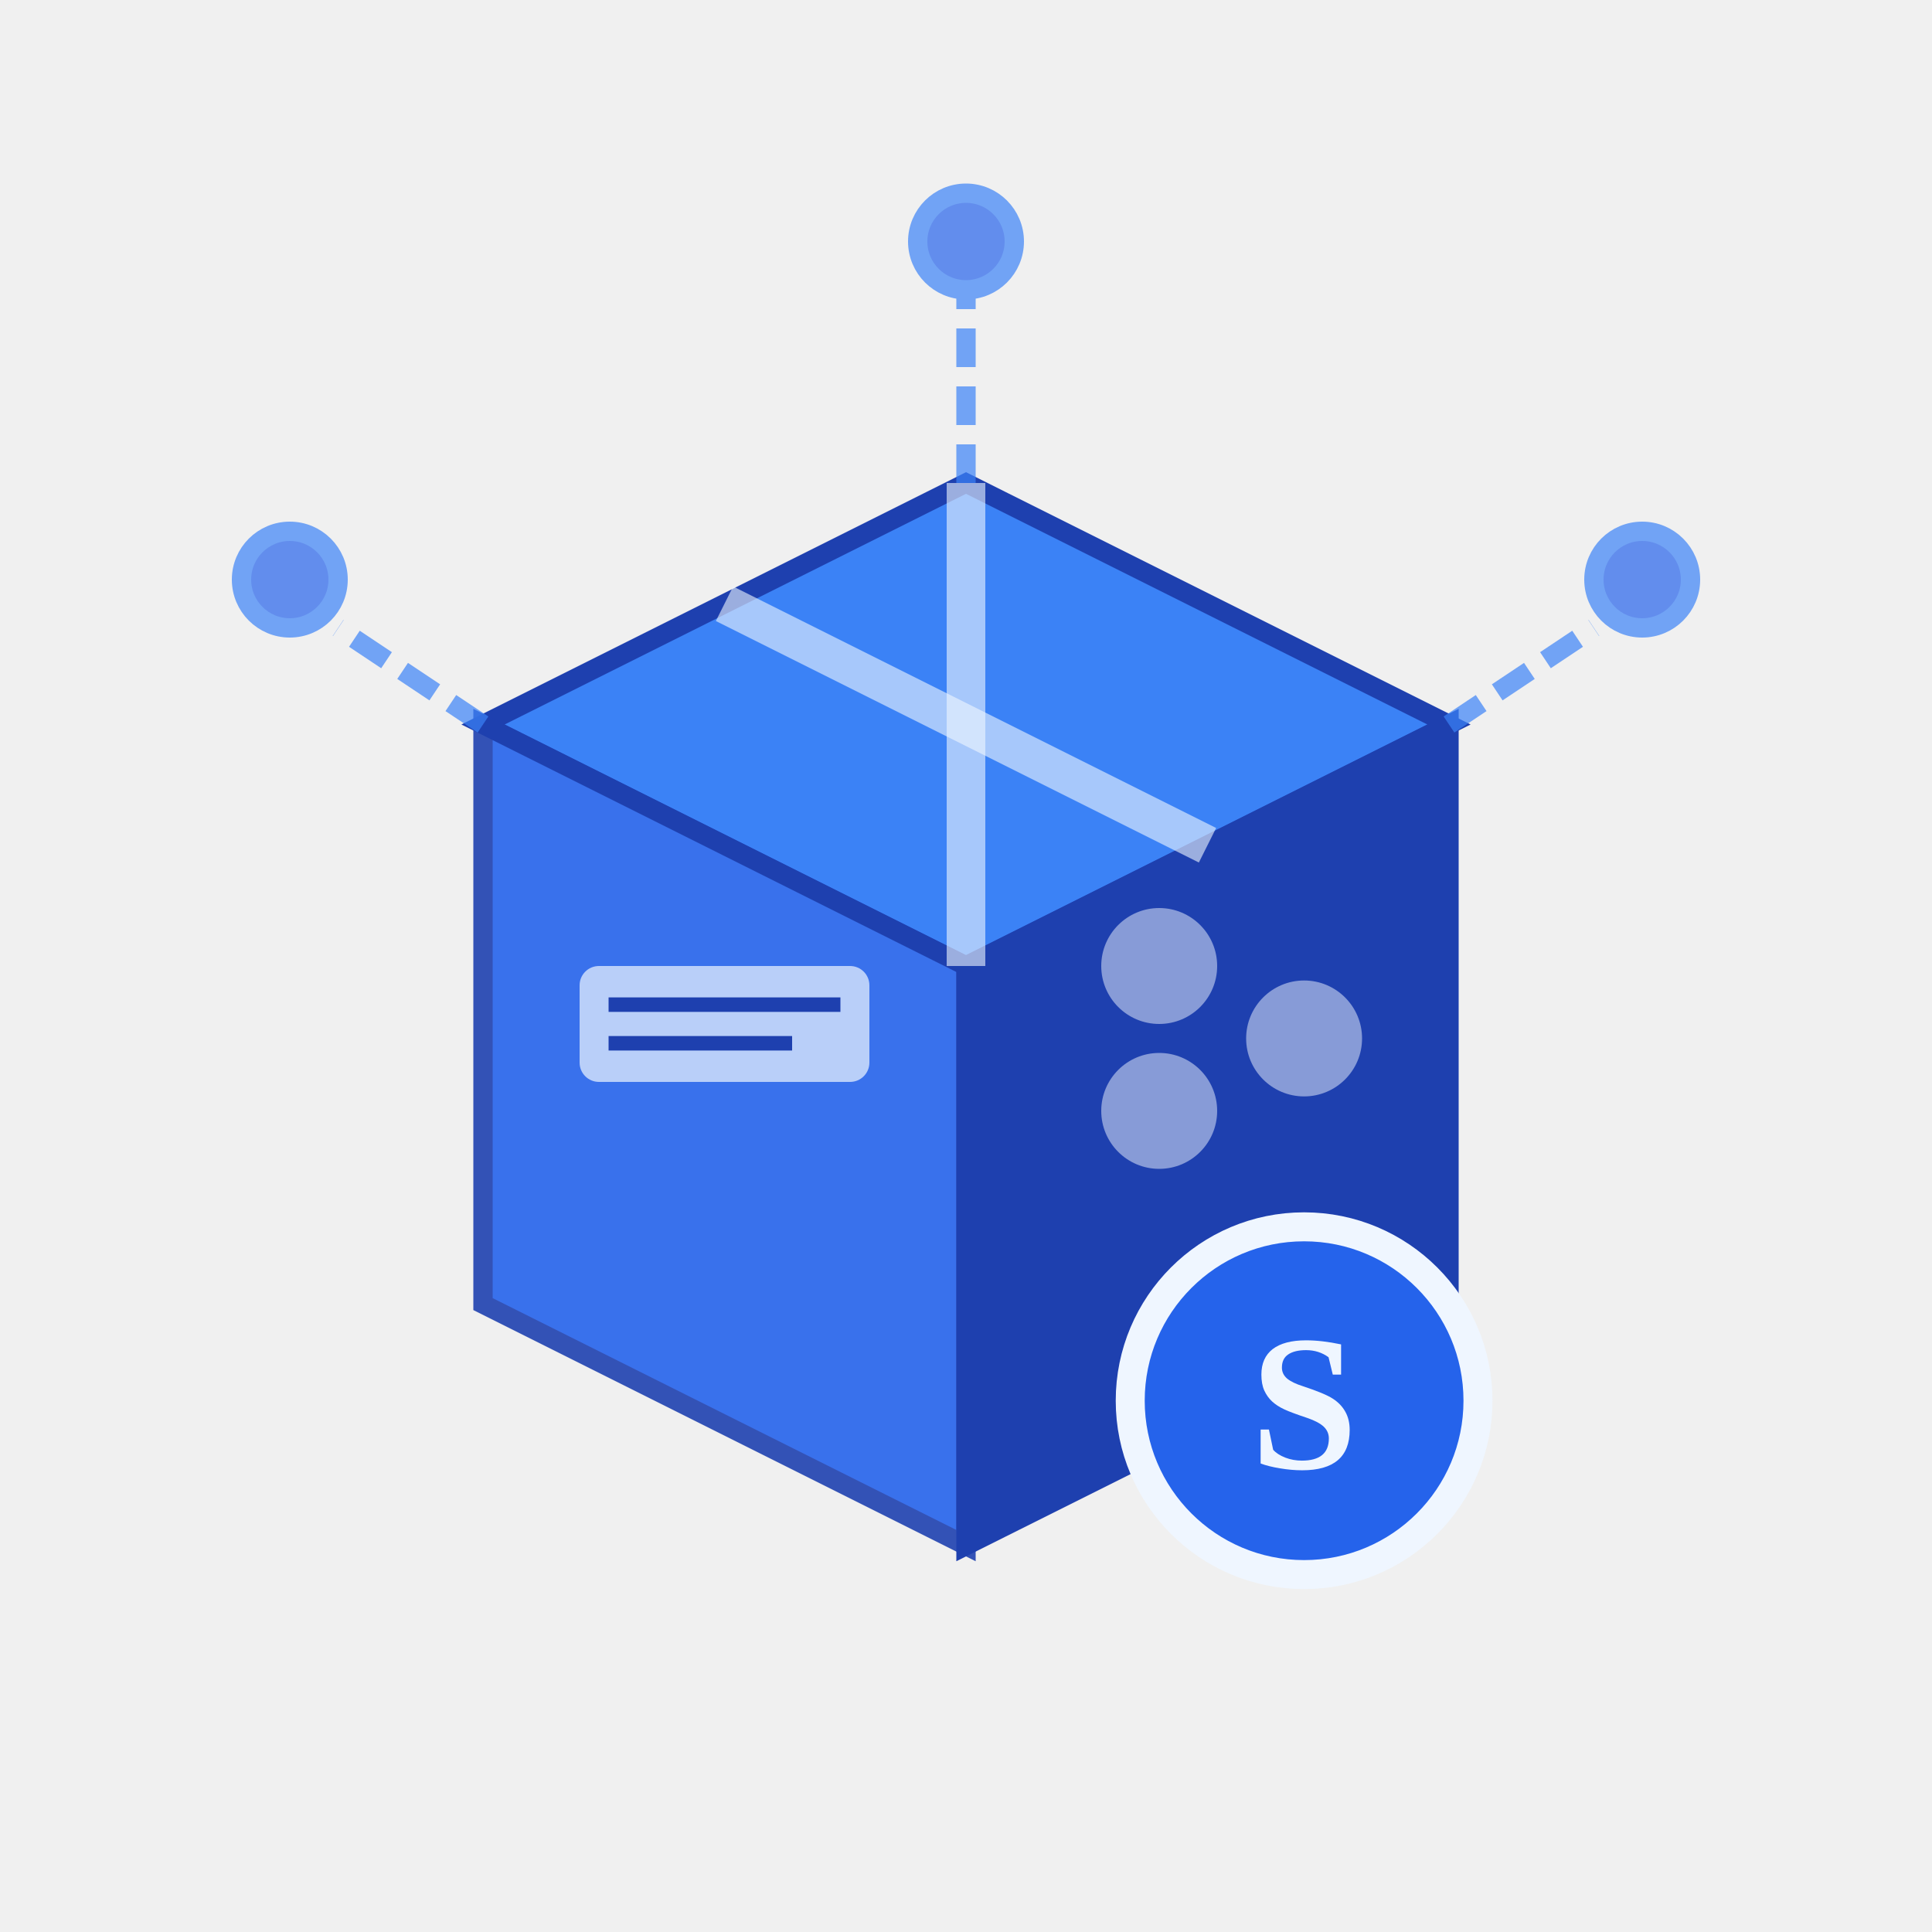
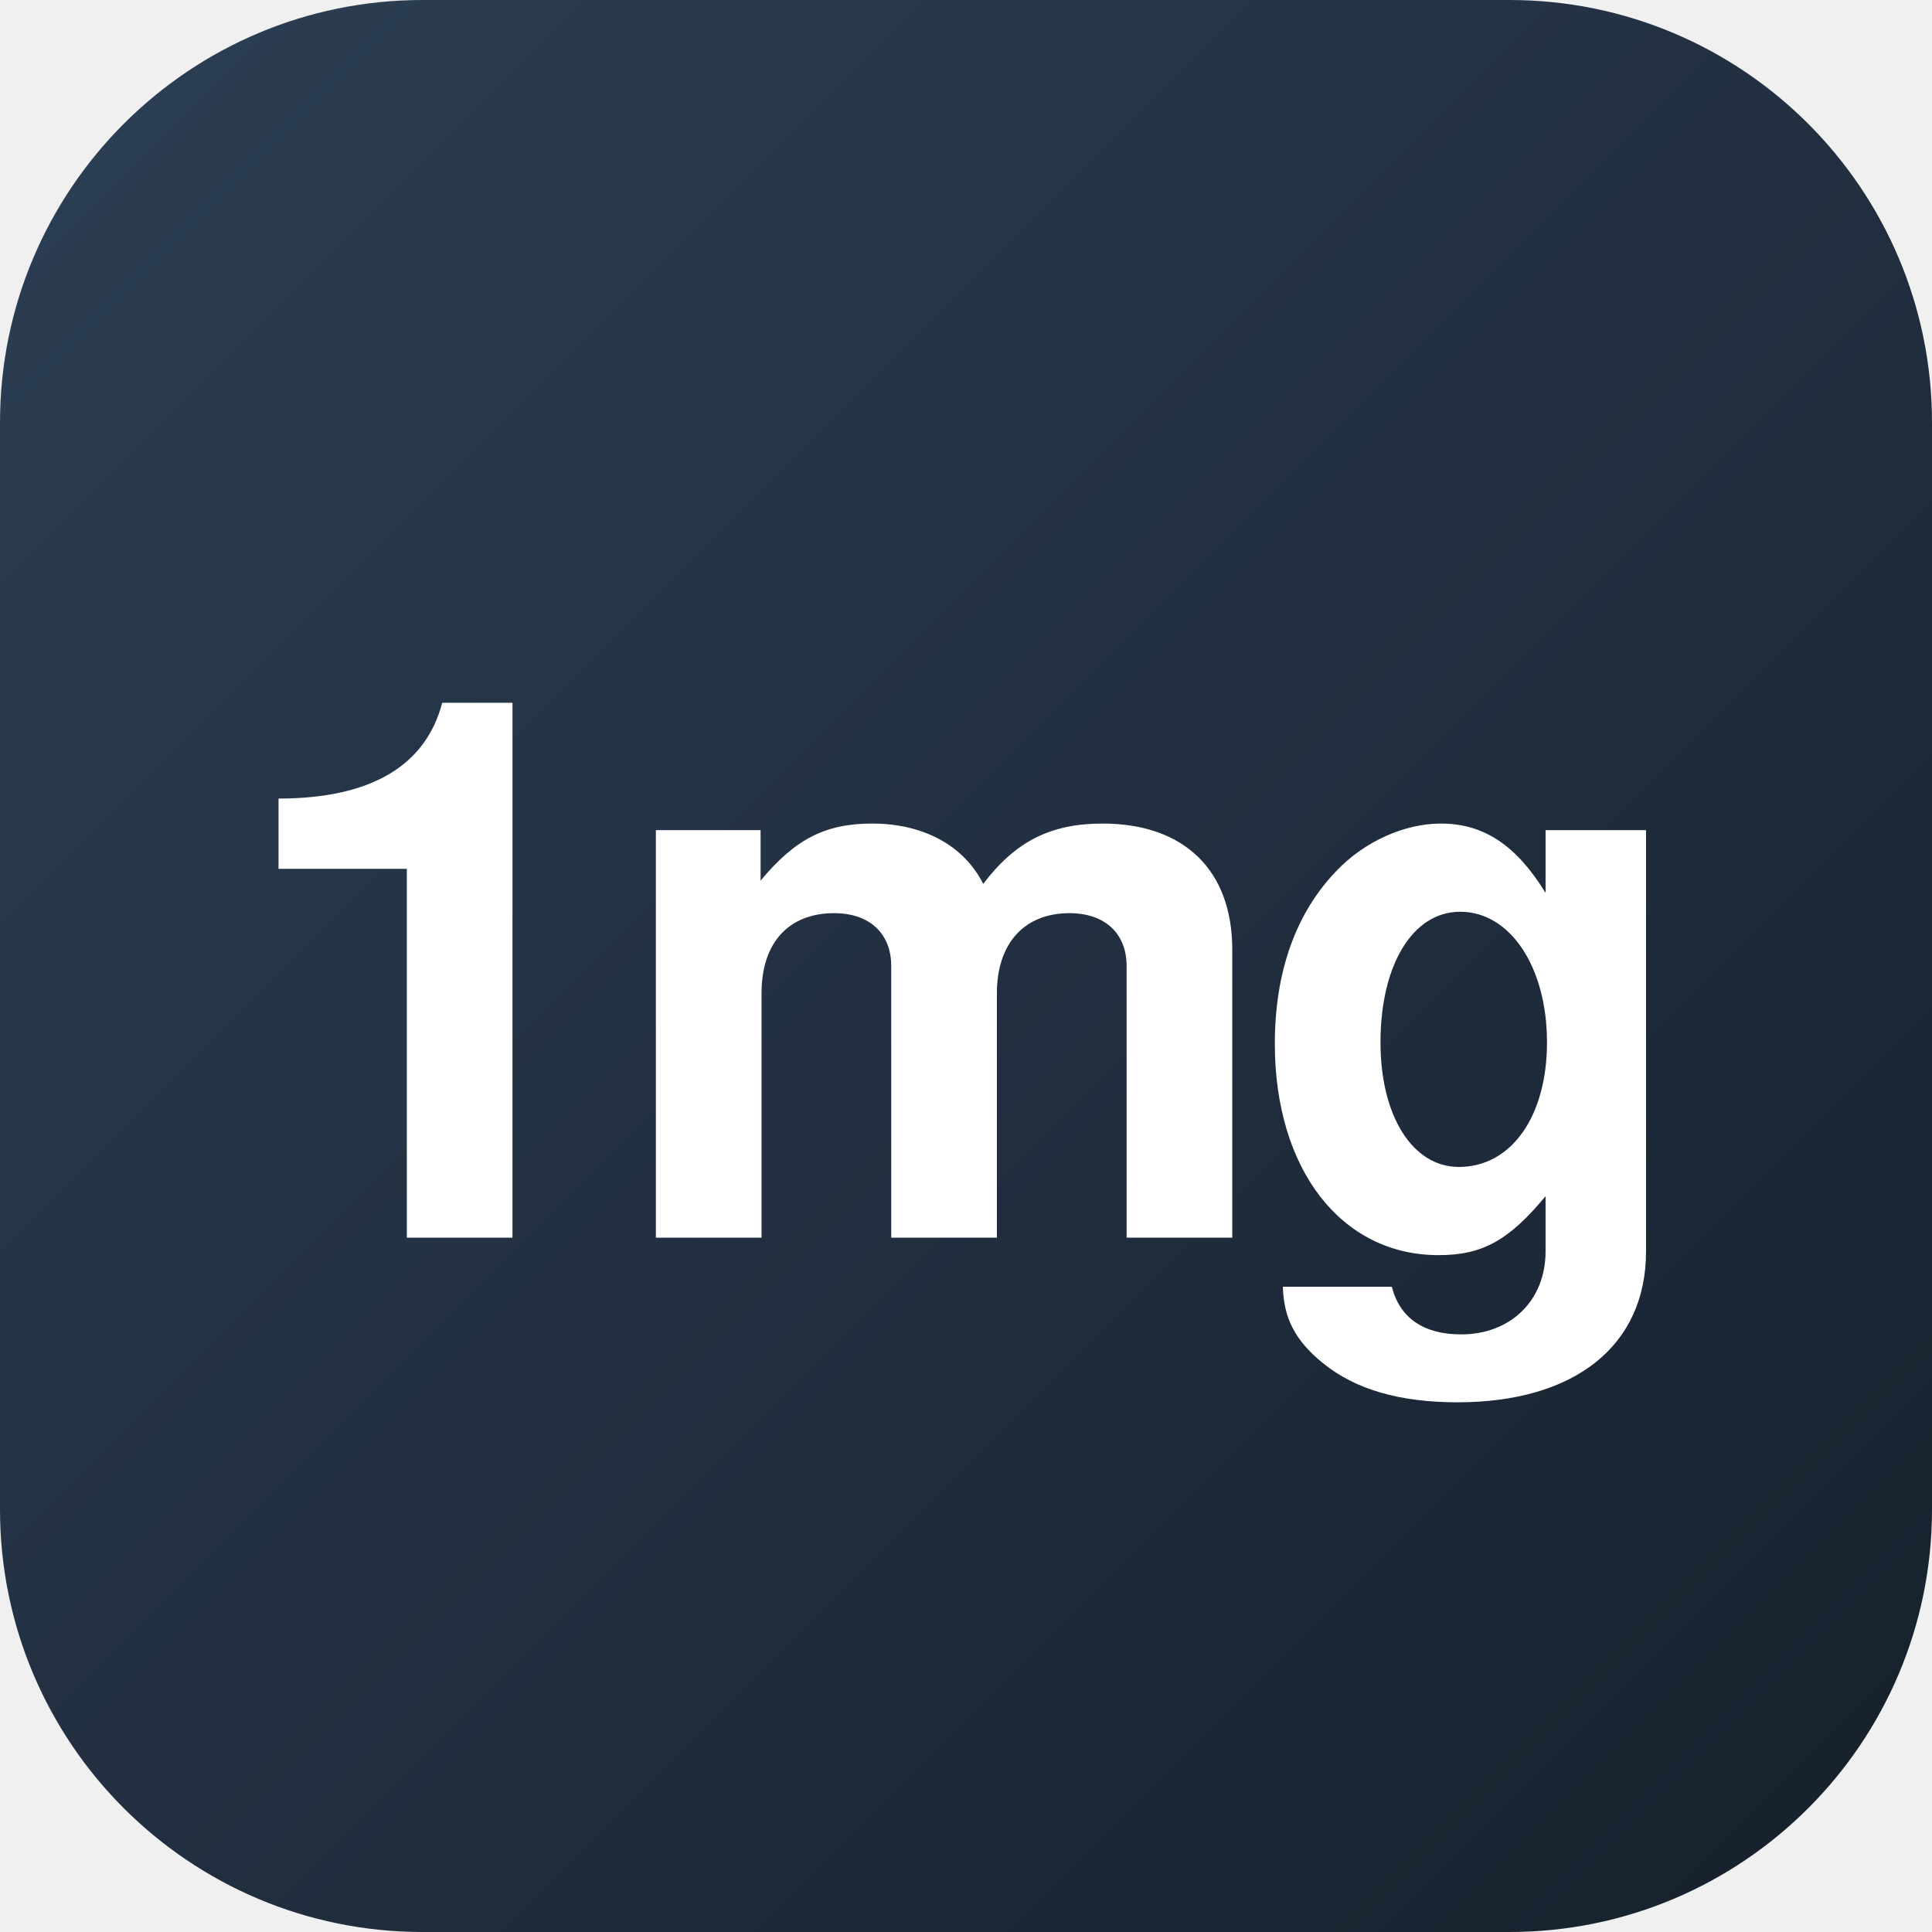
- <svg xmlns="http://www.w3.org/2000/svg" width="512" height="512" viewBox="0 0 200 200" fill="none" data-fg-go4109="1.13:5.12063:/src/app/components/SkillHubLogo.tsx:217:7:9326:2949:e:svg:etxtxtetxtetxtetxtetetxtetetetxtetetetxtetxtete" data-fgid-go4109=":r4k:">
-   <defs data-fg-go4110="1.13:5.12063:/src/app/components/SkillHubLogo.tsx:218:9:9436:254:e:defs:e">
-     <linearGradient id="packageGradient" x1="0%" y1="0%" x2="100%" y2="100%" data-fg-go4111="1.13:5.12063:/src/app/components/SkillHubLogo.tsx:219:11:9453:221:e:linearGradient:ete">
-       <stop offset="0%" stop-color="#2563eb" data-fg-go4112="1.13:5.12063:/src/app/components/SkillHubLogo.tsx:220:13:9539:45:e:stop" />
-       <stop offset="100%" stop-color="#1e40af" data-fg-go4113="1.13:5.12063:/src/app/components/SkillHubLogo.tsx:221:13:9597:49:e:stop" />
+ <svg xmlns="http://www.w3.org/2000/svg" viewBox="0 0 64 64" role="img" aria-label="1mg SkillHub">
+   <defs>
+     <linearGradient id="g" x1="0" y1="0" x2="1" y2="1">
+       <stop offset="0" stop-color="#2d3f55" />
+       <stop offset="1" stop-color="#16202c" />
    </linearGradient>
  </defs>
-   <path d="M 100 50 L 150 75 L 100 100 L 50 75 Z" fill="#3b82f6" stroke="#1e40af" stroke-width="2" data-fg-go4116="1.13:5.12063:/src/app/components/SkillHubLogo.tsx:227:9:9775:157:e:path" />
-   <path d="M 50 75 L 50 135 L 100 160 L 100 100 Z" fill="#2563eb" stroke="#1e40af" stroke-width="2" opacity="0.9" data-fg-go4118="1.13:5.12063:/src/app/components/SkillHubLogo.tsx:235:9:9968:183:e:path" />
-   <path d="M 100 100 L 100 160 L 150 135 L 150 75 Z" fill="#1e40af" stroke="#1e40af" stroke-width="2" data-fg-go4120="1.13:5.12063:/src/app/components/SkillHubLogo.tsx:244:9:10188:163:e:path" />
-   <path d="M 100 50 L 100 100" stroke="#eff6ff" stroke-width="4" opacity="0.6" data-fg-go4122="1.13:5.12063:/src/app/components/SkillHubLogo.tsx:252:9:10397:129:e:path" />
-   <path d="M 75 62.5 L 125 87.5" stroke="#eff6ff" stroke-width="4" opacity="0.6" data-fg-go4123="1.13:5.12063:/src/app/components/SkillHubLogo.tsx:258:9:10535:131:e:path" />
-   <rect x="60" y="100" width="30" height="12" rx="2" fill="#eff6ff" opacity="0.7" data-fg-go4125="1.13:5.12063:/src/app/components/SkillHubLogo.tsx:266:9:10719:85:e:rect" />
-   <line x1="63" y1="104" x2="87" y2="104" stroke="#1e40af" stroke-width="1.5" data-fg-go4126="1.13:5.12063:/src/app/components/SkillHubLogo.tsx:267:9:10813:84:e:line" />
-   <line x1="63" y1="108" x2="82" y2="108" stroke="#1e40af" stroke-width="1.5" data-fg-go4127="1.13:5.12063:/src/app/components/SkillHubLogo.tsx:268:9:10906:84:e:line" />
-   <circle cx="120" cy="100" r="6" fill="#eff6ff" opacity="0.5" data-fg-go4129="1.13:5.12063:/src/app/components/SkillHubLogo.tsx:271:9:11042:66:e:circle" />
-   <circle cx="120" cy="115" r="6" fill="#eff6ff" opacity="0.5" data-fg-go4130="1.13:5.12063:/src/app/components/SkillHubLogo.tsx:272:9:11117:66:e:circle" />
-   <circle cx="135" cy="107.5" r="6" fill="#eff6ff" opacity="0.5" data-fg-go4131="1.13:5.12063:/src/app/components/SkillHubLogo.tsx:273:9:11192:68:e:circle" />
-   <g opacity="0.7" data-fg-go4133="1.13:5.12063:/src/app/components/SkillHubLogo.tsx:276:9:11335:668:e:g:etetetetete">
-     <line x1="100" y1="50" x2="100" y2="30" stroke="#3b82f6" stroke-width="2" stroke-dasharray="4 2" data-fg-go4134="1.13:5.12063:/src/app/components/SkillHubLogo.tsx:277:11:11363:101:e:line" />
-     <circle cx="100" cy="25" r="5" fill="#2563eb" stroke="#3b82f6" stroke-width="2" data-fg-go4135="1.13:5.12063:/src/app/components/SkillHubLogo.tsx:278:11:11475:90:e:circle" />
-     <line x1="150" y1="75" x2="165" y2="65" stroke="#3b82f6" stroke-width="2" stroke-dasharray="4 2" data-fg-go4136="1.13:5.12063:/src/app/components/SkillHubLogo.tsx:280:11:11577:101:e:line" />
-     <circle cx="170" cy="60" r="5" fill="#2563eb" stroke="#3b82f6" stroke-width="2" data-fg-go4137="1.13:5.12063:/src/app/components/SkillHubLogo.tsx:281:11:11689:90:e:circle" />
-     <line x1="50" y1="75" x2="35" y2="65" stroke="#3b82f6" stroke-width="2" stroke-dasharray="4 2" data-fg-go4138="1.13:5.12063:/src/app/components/SkillHubLogo.tsx:283:11:11791:99:e:line" />
-     <circle cx="30" cy="60" r="5" fill="#2563eb" stroke="#3b82f6" stroke-width="2" data-fg-go4139="1.13:5.12063:/src/app/components/SkillHubLogo.tsx:284:11:11901:89:e:circle" />
-   </g>
-   <circle cx="135" cy="145" r="18" fill="#2563eb" stroke="#eff6ff" stroke-width="3" data-fg-go4141="1.13:5.12063:/src/app/components/SkillHubLogo.tsx:288:9:12062:91:e:circle" />
-   <text x="135" y="152" font-size="20" font-weight="bold" fill="#eff6ff" text-anchor="middle" data-fg-go4142="1.13:5.12063:/src/app/components/SkillHubLogo.tsx:289:9:12162:100:e:text:t">S</text>
+   <rect width="64" height="64" rx="14" fill="url(#g)" />
+   <text x="32" y="41" font-family="ui-sans-serif, system-ui, -apple-system, 'Segoe UI', Helvetica, Arial, sans-serif" font-size="25" font-weight="700" letter-spacing="-1.2" text-anchor="middle" fill="#ffffff">1mg</text>
</svg>
